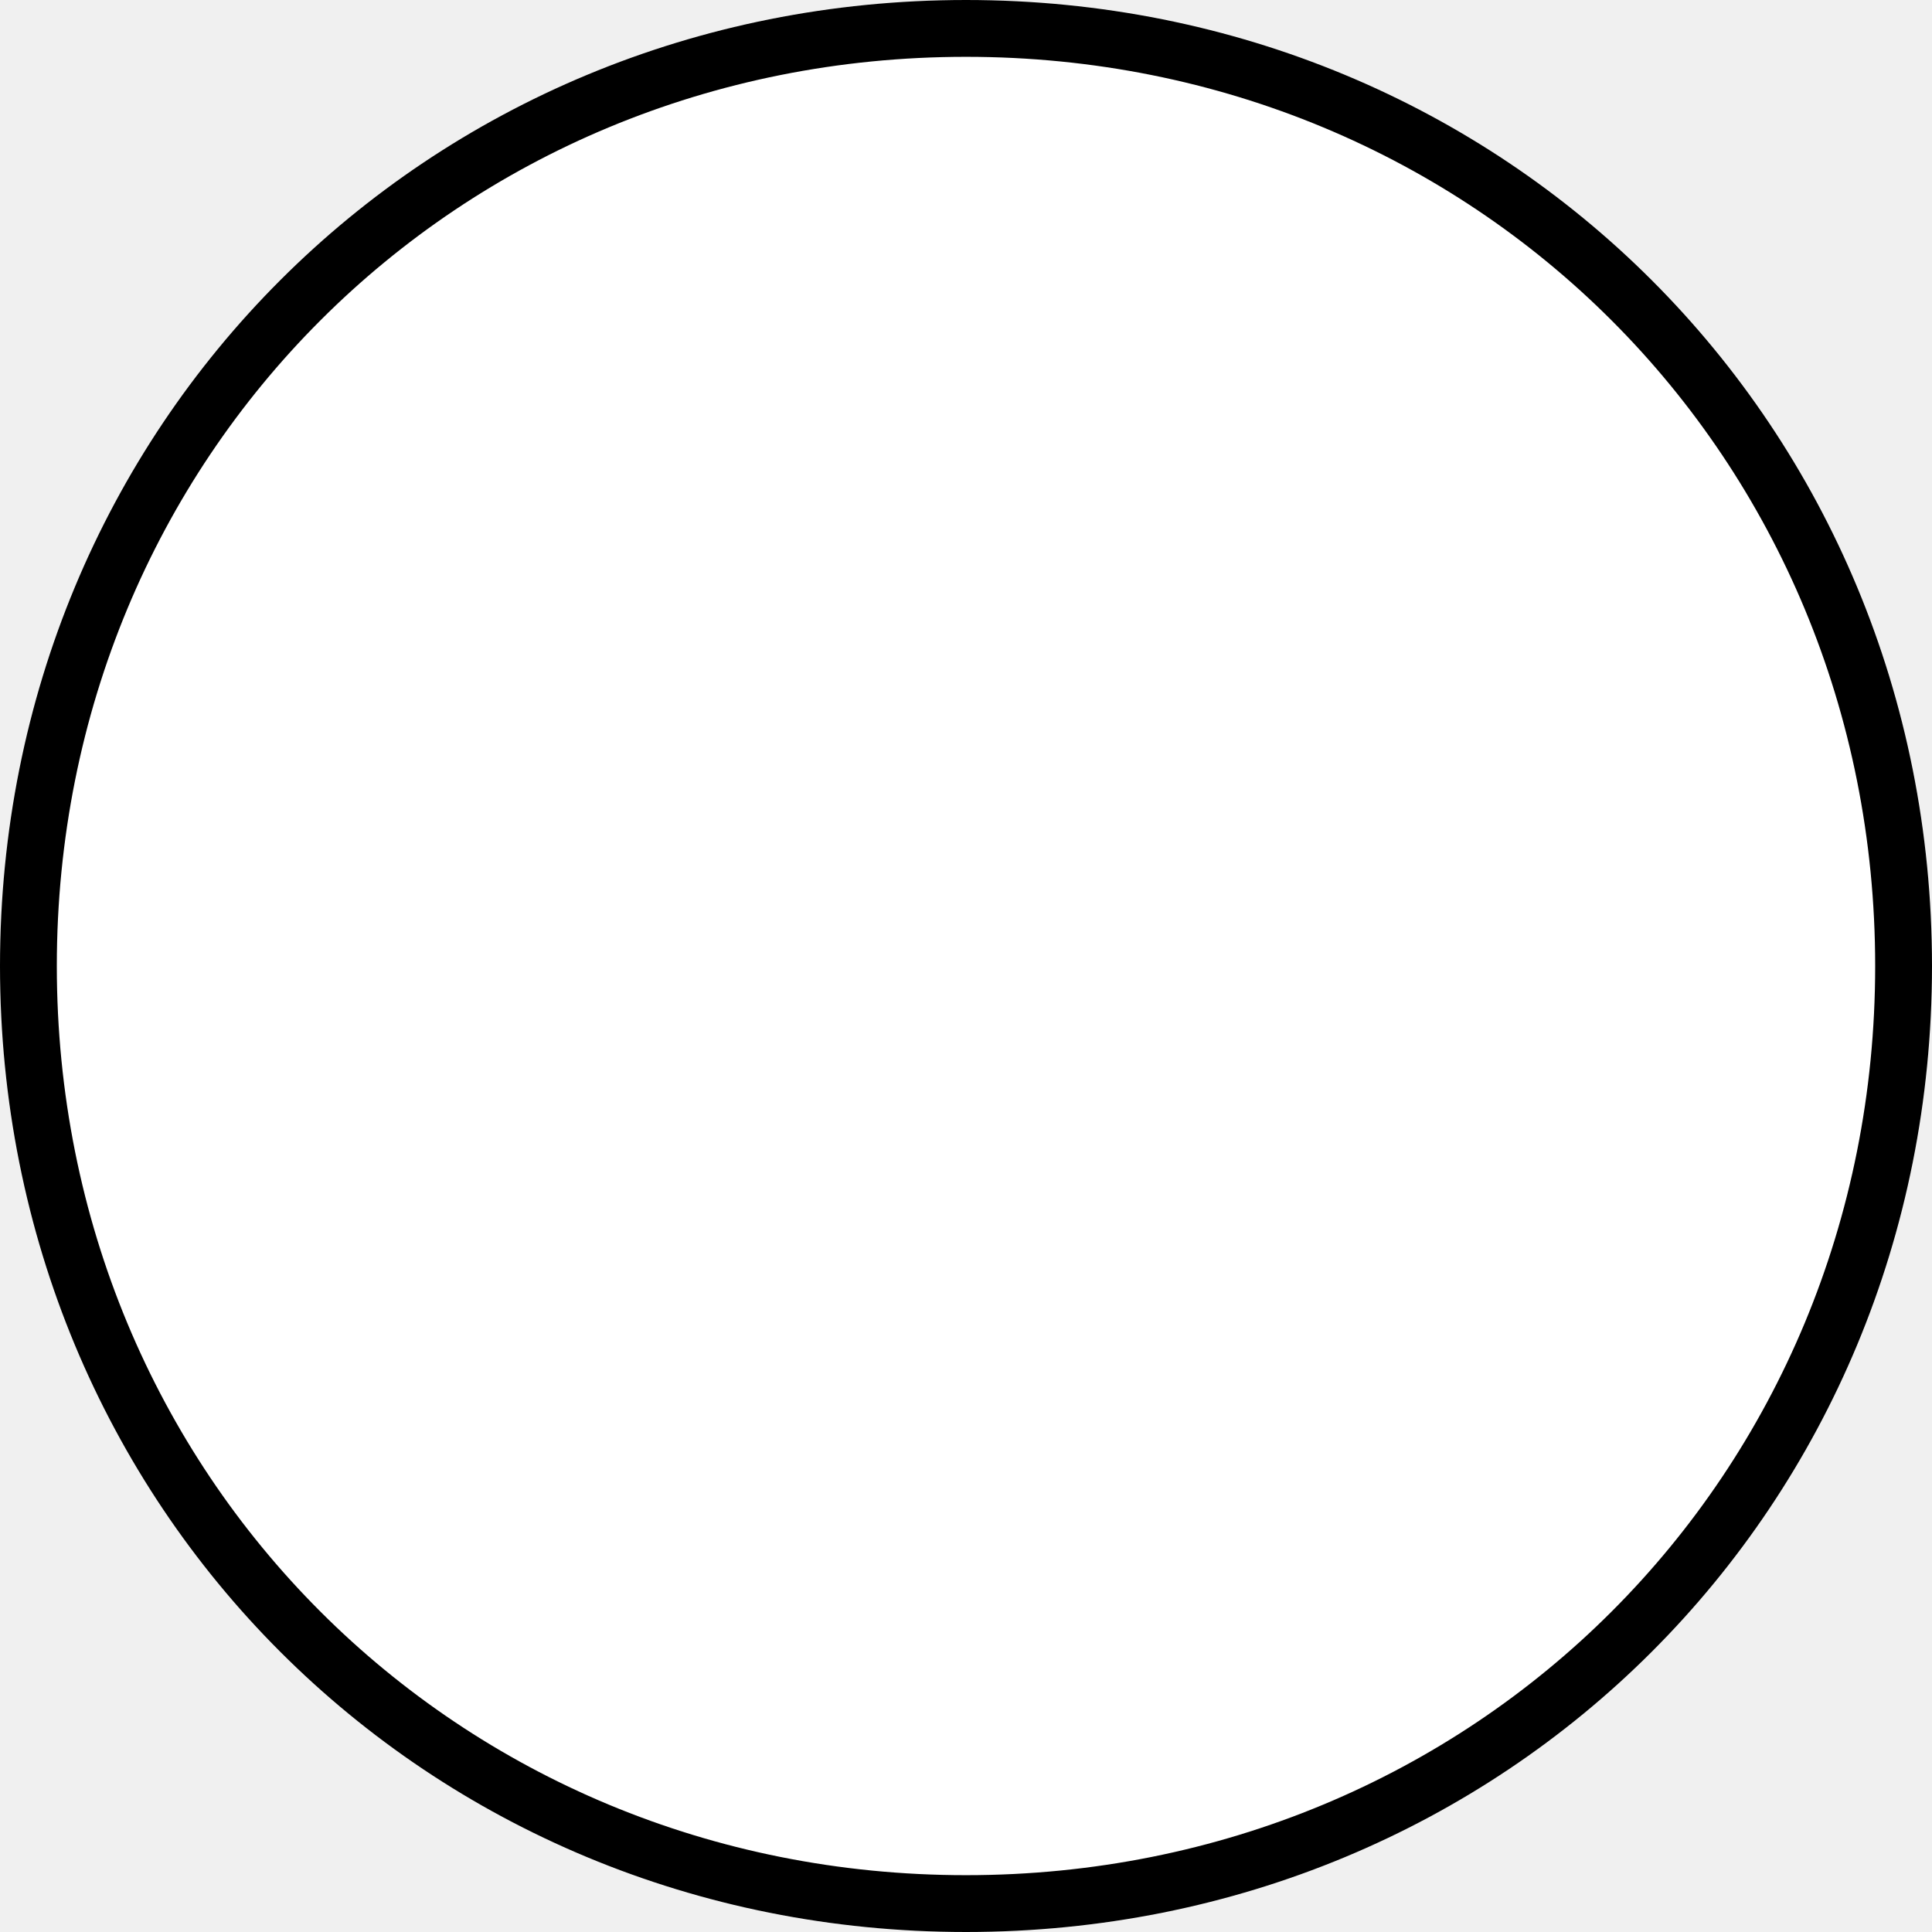
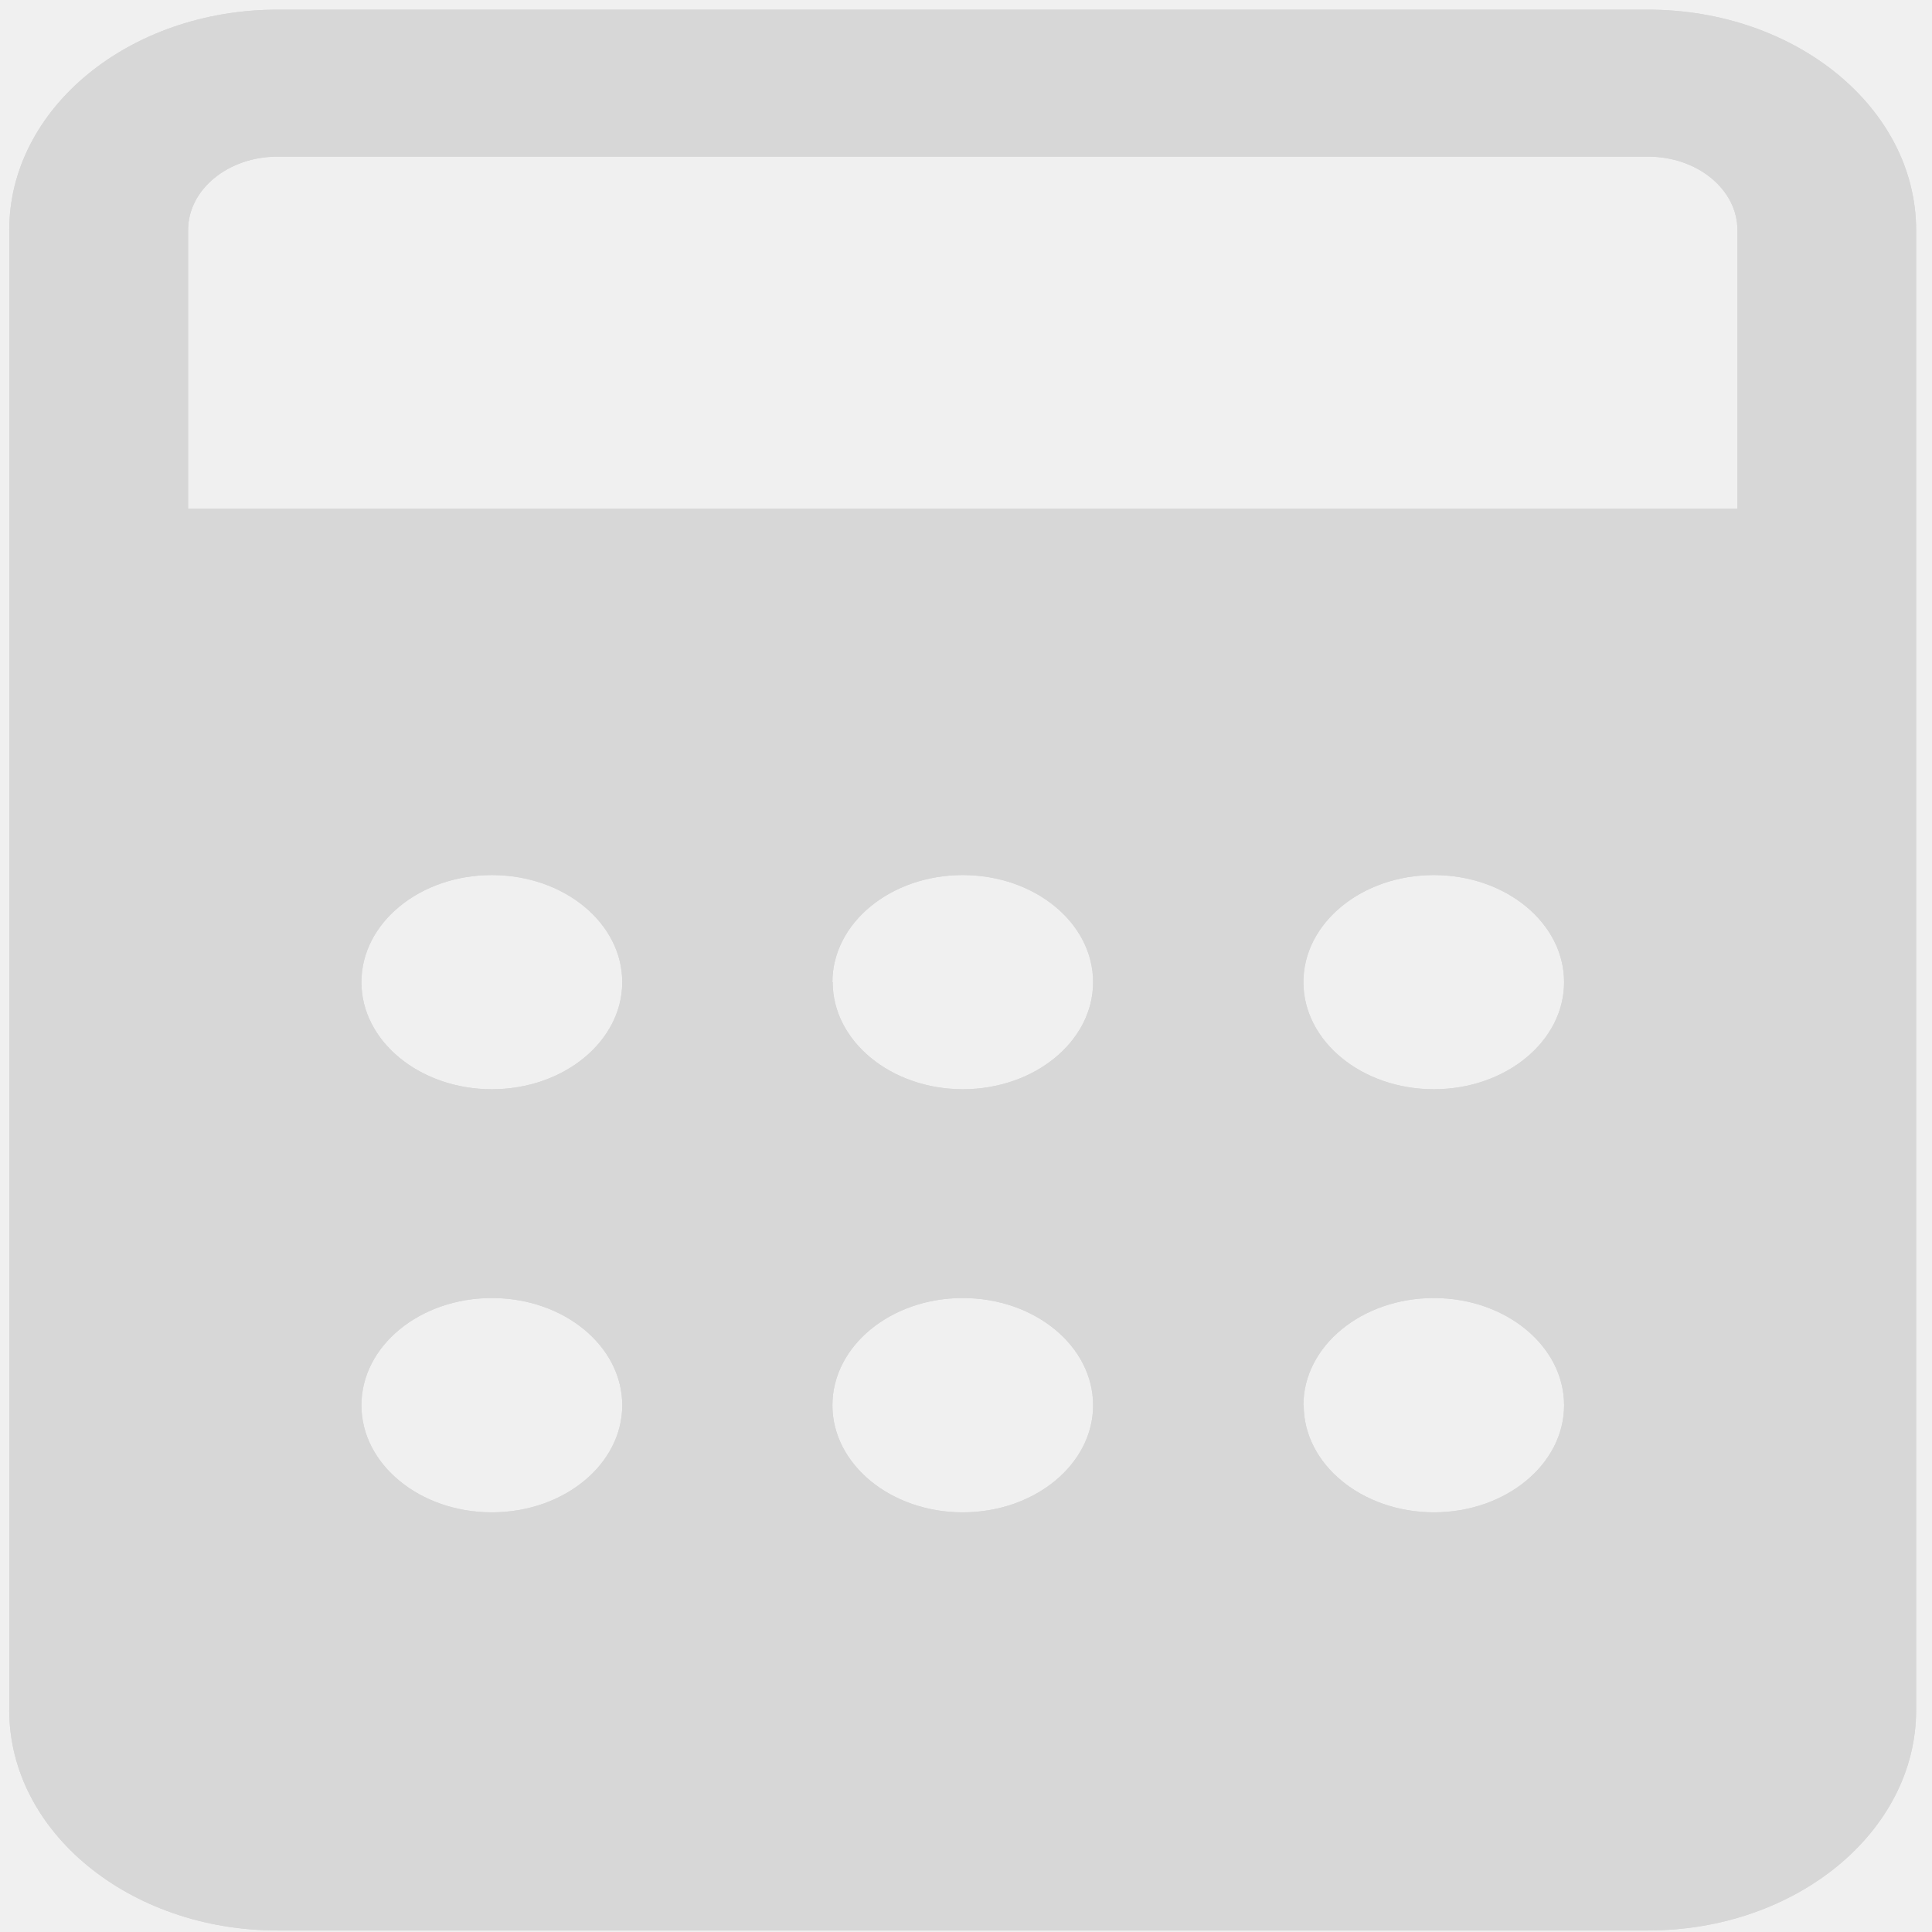
- <svg xmlns="http://www.w3.org/2000/svg" version="1.1" width="34px" height="34px">
-   <g transform="matrix(1 0 0 1 -528 -342 )">
-     <path d="M 545 342  C 554.52 342  562 349.48  562 359  C 562 368.52  554.52 376  545 376  C 535.48 376  528 368.52  528 359  C 528 349.48  535.48 342  545 342  Z " fill-rule="nonzero" fill="#ffffff" stroke="none" />
-     <path d="M 545 342.5  C 554.24 342.5  561.5 349.76  561.5 359  C 561.5 368.24  554.24 375.5  545 375.5  C 535.76 375.5  528.5 368.24  528.5 359  C 528.5 349.76  535.76 342.5  545 342.5  Z " stroke-width="1" stroke="#000000" fill="none" />
+ <svg xmlns="http://www.w3.org/2000/svg" version="1.1" width="14px" height="14px">
+   <defs>
+     <mask fill="white" id="clip454">
+       <path d="M 13.885 1.667  C 13.885 0.785  13.015 0.07  11.942 0.07  L 2.011 0.07  C 0.937 0.07  0.067 0.785  0.067 1.667  L 0.067 12.393  C 0.067 13.274  0.937 13.989  2.011 13.989  L 11.942 13.989  C 13.015 13.989  13.885 13.274  13.885 12.393  L 13.885 1.667  Z M 2.619 10.183  C 2.619 9.754  3.042 9.406  3.564 9.406  C 4.086 9.406  4.509 9.754  4.509 10.183  C 4.509 10.611  4.086 10.959  3.564 10.959  C 3.042 10.959  2.619 10.611  2.619 10.183  C 2.619 10.441  2.619 9.924  2.619 10.183  Z M 3.564 7.893  C 3.042 7.893  2.619 7.545  2.619 7.117  C 2.619 6.688  3.042 6.341  3.564 6.341  C 4.086 6.341  4.509 6.688  4.509 7.117  C 4.509 7.545  4.086 7.893  3.564 7.893  Z M 6.032 10.183  C 6.032 9.754  6.455 9.406  6.976 9.406  C 7.498 9.406  7.921 9.754  7.921 10.183  C 7.921 10.611  7.498 10.959  6.976 10.959  C 6.455 10.959  6.032 10.611  6.032 10.183  Z M 6.034 7.117  L 6.032 7.117  C 6.032 6.688  6.455 6.341  6.976 6.341  C 7.498 6.341  7.921 6.688  7.921 7.117  C 7.921 7.545  7.498 7.893  6.976 7.893  C 6.456 7.892  6.034 7.545  6.034 7.117  Z M 9.447 10.183  L 9.445 10.183  C 9.445 9.754  9.868 9.406  10.39 9.406  C 10.911 9.406  11.334 9.754  11.334 10.183  C 11.334 10.611  10.911 10.959  10.39 10.959  C 9.869 10.958  9.447 10.611  9.447 10.183  Z M 10.392 7.893  L 10.39 7.893  C 9.868 7.893  9.445 7.545  9.445 7.117  C 9.445 6.688  9.868 6.341  10.39 6.341  C 10.911 6.341  11.334 6.688  11.334 7.117  C 11.334 7.545  10.913 7.892  10.392 7.893  Z M 12.59 1.667  L 12.59 3.687  L 1.363 3.687  L 1.363 1.667  C 1.363 1.373  1.653 1.135  2.011 1.135  L 11.942 1.135  C 12.3 1.135  12.59 1.373  12.59 1.667  Z " fill-rule="evenodd" />
+     </mask>
+   </defs>
+   <g transform="matrix(1 0 0 1 -923 -548 )">
+     <path d="M 13.885 1.667  C 13.885 0.785  13.015 0.07  11.942 0.07  L 2.011 0.07  C 0.937 0.07  0.067 0.785  0.067 1.667  L 0.067 12.393  C 0.067 13.274  0.937 13.989  2.011 13.989  L 11.942 13.989  C 13.015 13.989  13.885 13.274  13.885 12.393  L 13.885 1.667  Z M 2.619 10.183  C 2.619 9.754  3.042 9.406  3.564 9.406  C 4.086 9.406  4.509 9.754  4.509 10.183  C 4.509 10.611  4.086 10.959  3.564 10.959  C 3.042 10.959  2.619 10.611  2.619 10.183  C 2.619 10.441  2.619 9.924  2.619 10.183  Z M 3.564 7.893  C 3.042 7.893  2.619 7.545  2.619 7.117  C 2.619 6.688  3.042 6.341  3.564 6.341  C 4.086 6.341  4.509 6.688  4.509 7.117  C 4.509 7.545  4.086 7.893  3.564 7.893  Z M 6.032 10.183  C 6.032 9.754  6.455 9.406  6.976 9.406  C 7.498 9.406  7.921 9.754  7.921 10.183  C 7.921 10.611  7.498 10.959  6.976 10.959  C 6.455 10.959  6.032 10.611  6.032 10.183  Z M 6.034 7.117  L 6.032 7.117  C 6.032 6.688  6.455 6.341  6.976 6.341  C 7.498 6.341  7.921 6.688  7.921 7.117  C 7.921 7.545  7.498 7.893  6.976 7.893  C 6.456 7.892  6.034 7.545  6.034 7.117  Z M 9.447 10.183  L 9.445 10.183  C 9.445 9.754  9.868 9.406  10.39 9.406  C 10.911 9.406  11.334 9.754  11.334 10.183  C 11.334 10.611  10.911 10.959  10.39 10.959  C 9.869 10.958  9.447 10.611  9.447 10.183  Z M 10.392 7.893  L 10.39 7.893  C 9.868 7.893  9.445 7.545  9.445 7.117  C 9.445 6.688  9.868 6.341  10.39 6.341  C 10.911 6.341  11.334 6.688  11.334 7.117  C 11.334 7.545  10.913 7.892  10.392 7.893  Z M 12.59 1.667  L 12.59 3.687  L 1.363 3.687  L 1.363 1.667  C 1.363 1.373  1.653 1.135  2.011 1.135  L 11.942 1.135  C 12.3 1.135  12.59 1.373  12.59 1.667  Z " fill-rule="nonzero" fill="#d7d7d7" stroke="none" transform="matrix(1 0 0 1 923 548 )" />
+     <path d="M 13.885 1.667  C 13.885 0.785  13.015 0.07  11.942 0.07  L 2.011 0.07  C 0.937 0.07  0.067 0.785  0.067 1.667  L 0.067 12.393  C 0.067 13.274  0.937 13.989  2.011 13.989  L 11.942 13.989  C 13.015 13.989  13.885 13.274  13.885 12.393  L 13.885 1.667  Z " stroke-width="2" stroke="#d7d7d7" fill="none" transform="matrix(1 0 0 1 923 548 )" mask="url(#clip454)" />
+     <path d="M 2.619 10.183  C 2.619 9.754  3.042 9.406  3.564 9.406  C 4.086 9.406  4.509 9.754  4.509 10.183  C 4.509 10.611  4.086 10.959  3.564 10.959  C 3.042 10.959  2.619 10.611  2.619 10.183  C 2.619 10.441  2.619 9.924  2.619 10.183  Z " stroke-width="2" stroke="#d7d7d7" fill="none" transform="matrix(1 0 0 1 923 548 )" mask="url(#clip454)" />
+     <path d="M 3.564 7.893  C 3.042 7.893  2.619 7.545  2.619 7.117  C 2.619 6.688  3.042 6.341  3.564 6.341  C 4.086 6.341  4.509 6.688  4.509 7.117  C 4.509 7.545  4.086 7.893  3.564 7.893  Z " stroke-width="2" stroke="#d7d7d7" fill="none" transform="matrix(1 0 0 1 923 548 )" mask="url(#clip454)" />
+     <path d="M 6.032 10.183  C 6.032 9.754  6.455 9.406  6.976 9.406  C 7.498 9.406  7.921 9.754  7.921 10.183  C 7.921 10.611  7.498 10.959  6.976 10.959  C 6.455 10.959  6.032 10.611  6.032 10.183  Z " stroke-width="2" stroke="#d7d7d7" fill="none" transform="matrix(1 0 0 1 923 548 )" mask="url(#clip454)" />
+     <path d="M 6.034 7.117  L 6.032 7.117  C 6.032 6.688  6.455 6.341  6.976 6.341  C 7.498 6.341  7.921 6.688  7.921 7.117  C 7.921 7.545  7.498 7.893  6.976 7.893  C 6.456 7.892  6.034 7.545  6.034 7.117  Z " stroke-width="2" stroke="#d7d7d7" fill="none" transform="matrix(1 0 0 1 923 548 )" mask="url(#clip454)" />
+     <path d="M 9.447 10.183  L 9.445 10.183  C 9.445 9.754  9.868 9.406  10.39 9.406  C 10.911 9.406  11.334 9.754  11.334 10.183  C 11.334 10.611  10.911 10.959  10.39 10.959  C 9.869 10.958  9.447 10.611  9.447 10.183  Z " stroke-width="2" stroke="#d7d7d7" fill="none" transform="matrix(1 0 0 1 923 548 )" mask="url(#clip454)" />
+     <path d="M 10.392 7.893  L 10.39 7.893  C 9.868 7.893  9.445 7.545  9.445 7.117  C 9.445 6.688  9.868 6.341  10.39 6.341  C 10.911 6.341  11.334 6.688  11.334 7.117  C 11.334 7.545  10.913 7.892  10.392 7.893  Z " stroke-width="2" stroke="#d7d7d7" fill="none" transform="matrix(1 0 0 1 923 548 )" mask="url(#clip454)" />
+     <path d="M 12.59 1.667  L 12.59 3.687  L 1.363 3.687  L 1.363 1.667  C 1.363 1.373  1.653 1.135  2.011 1.135  L 11.942 1.135  C 12.3 1.135  12.59 1.373  12.59 1.667  Z " stroke-width="2" stroke="#d7d7d7" fill="none" transform="matrix(1 0 0 1 923 548 )" mask="url(#clip454)" />
  </g>
</svg>
